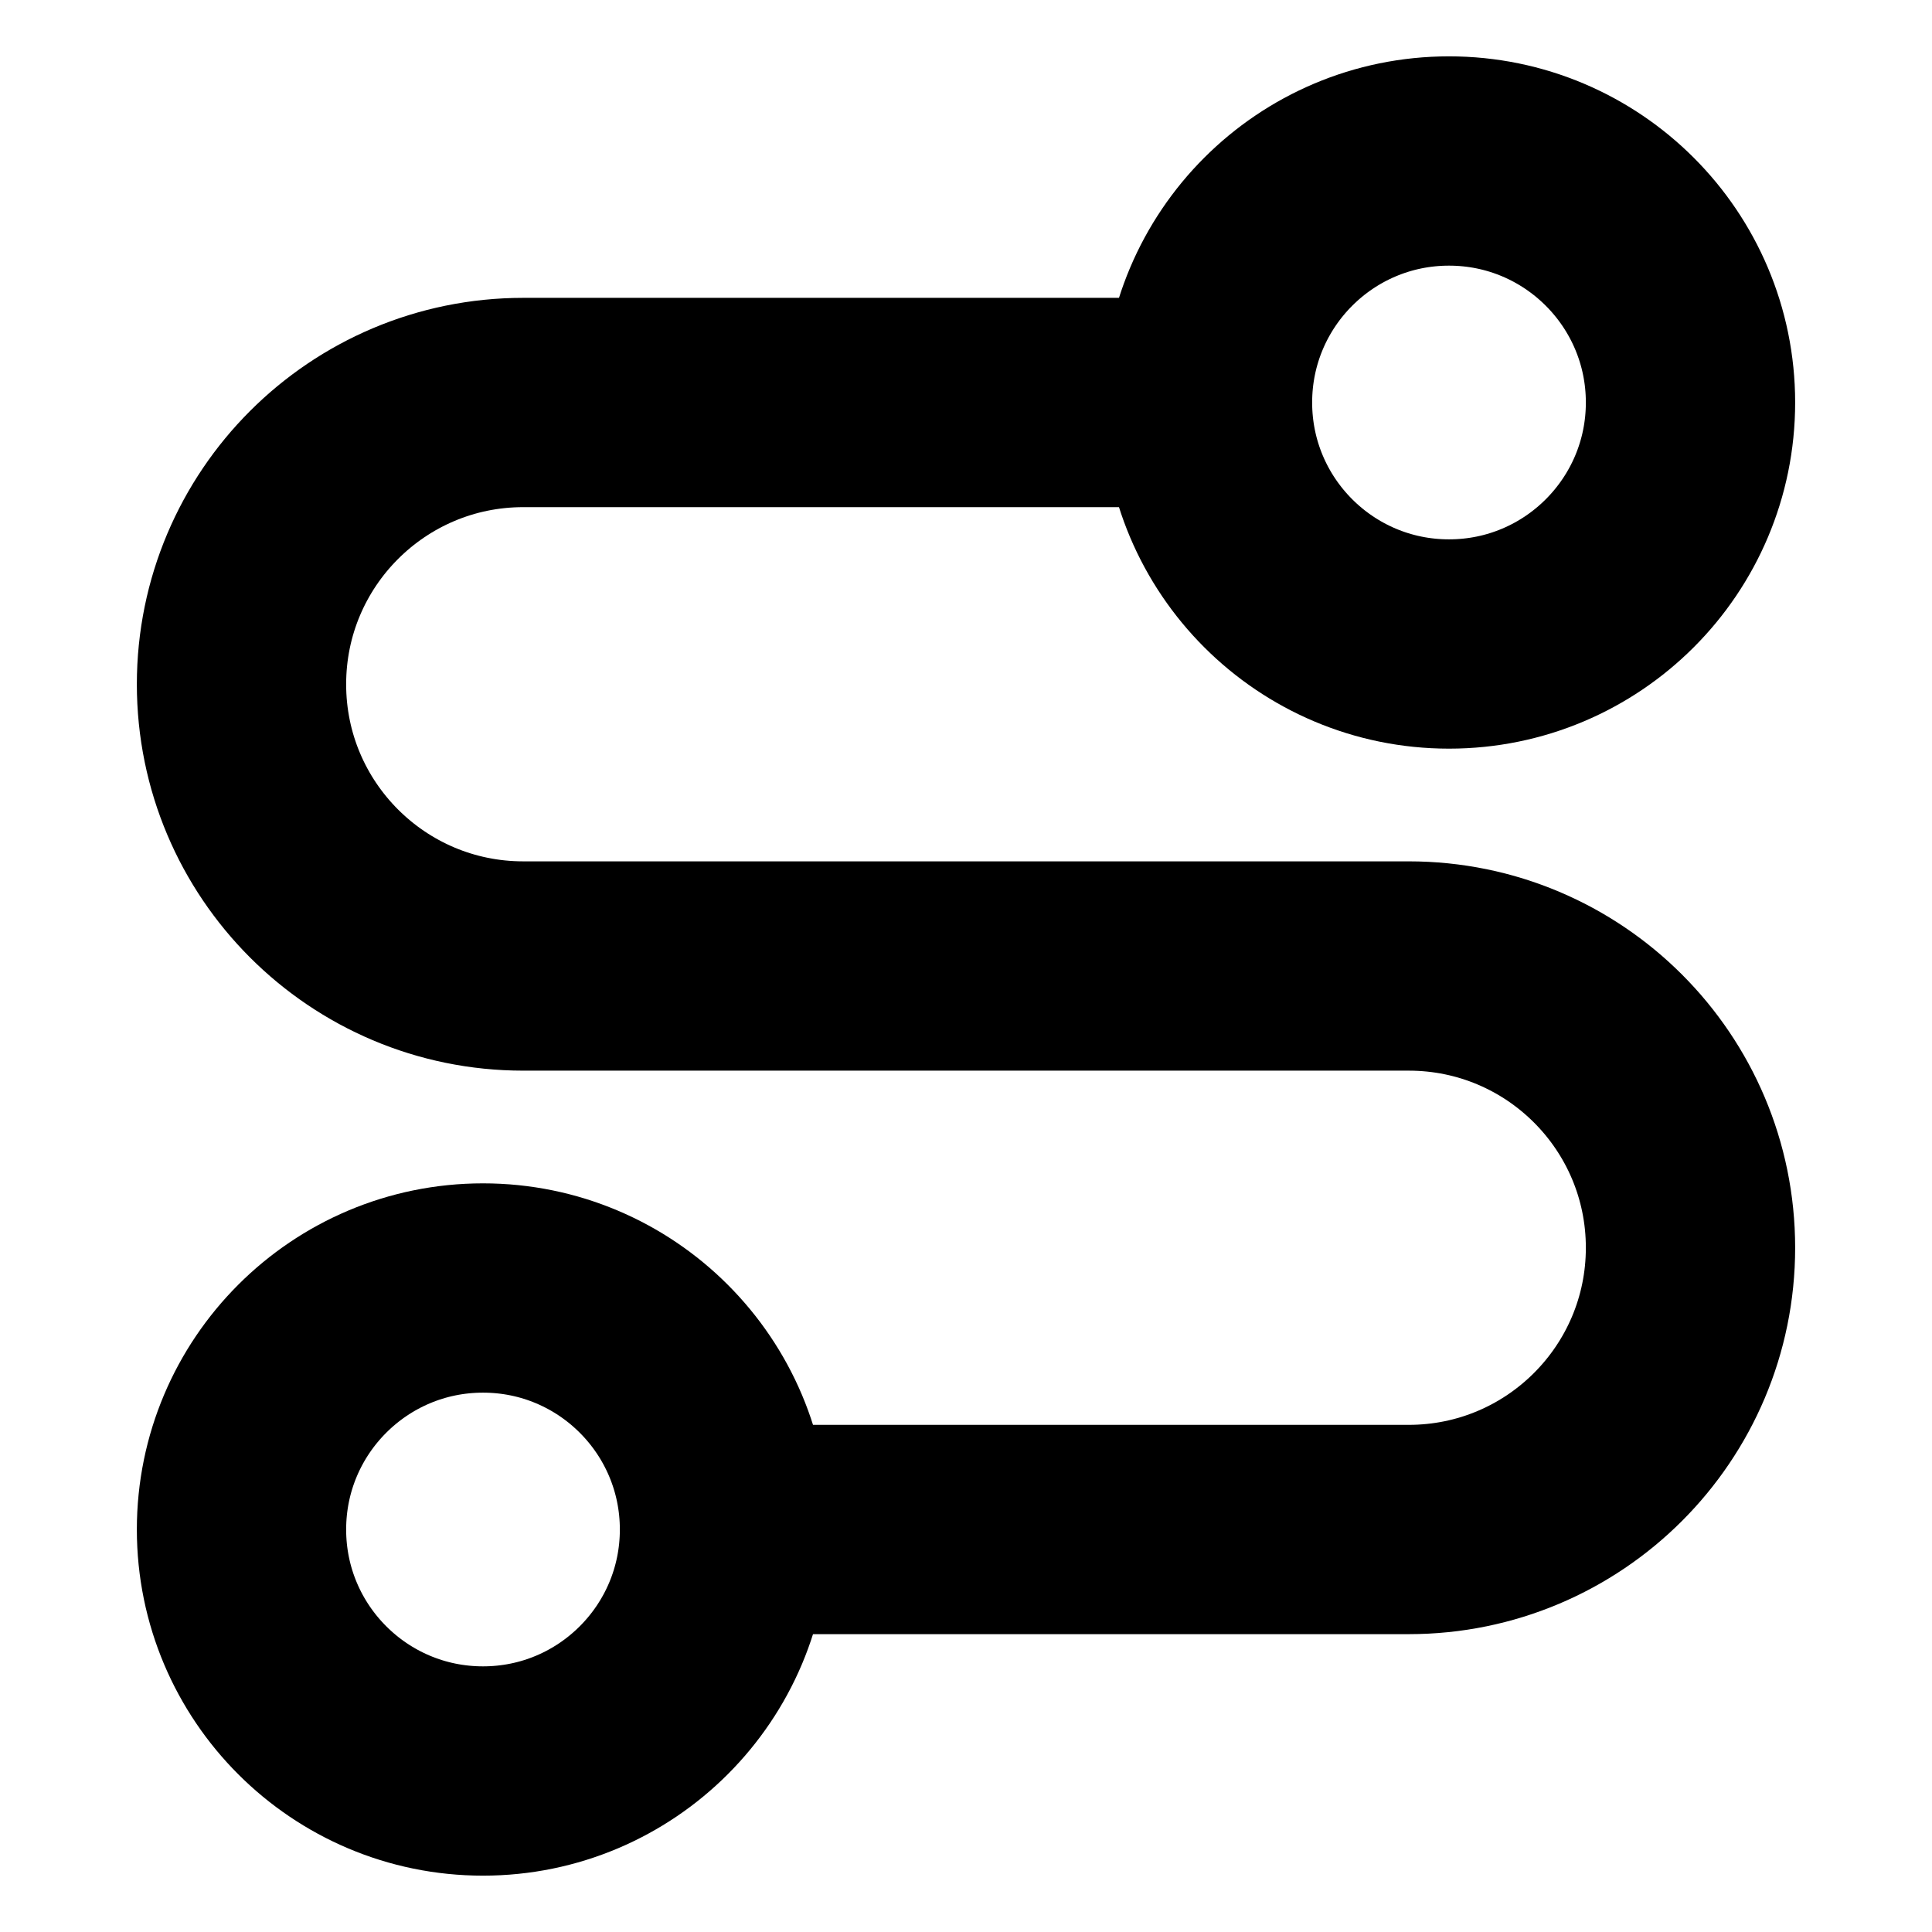
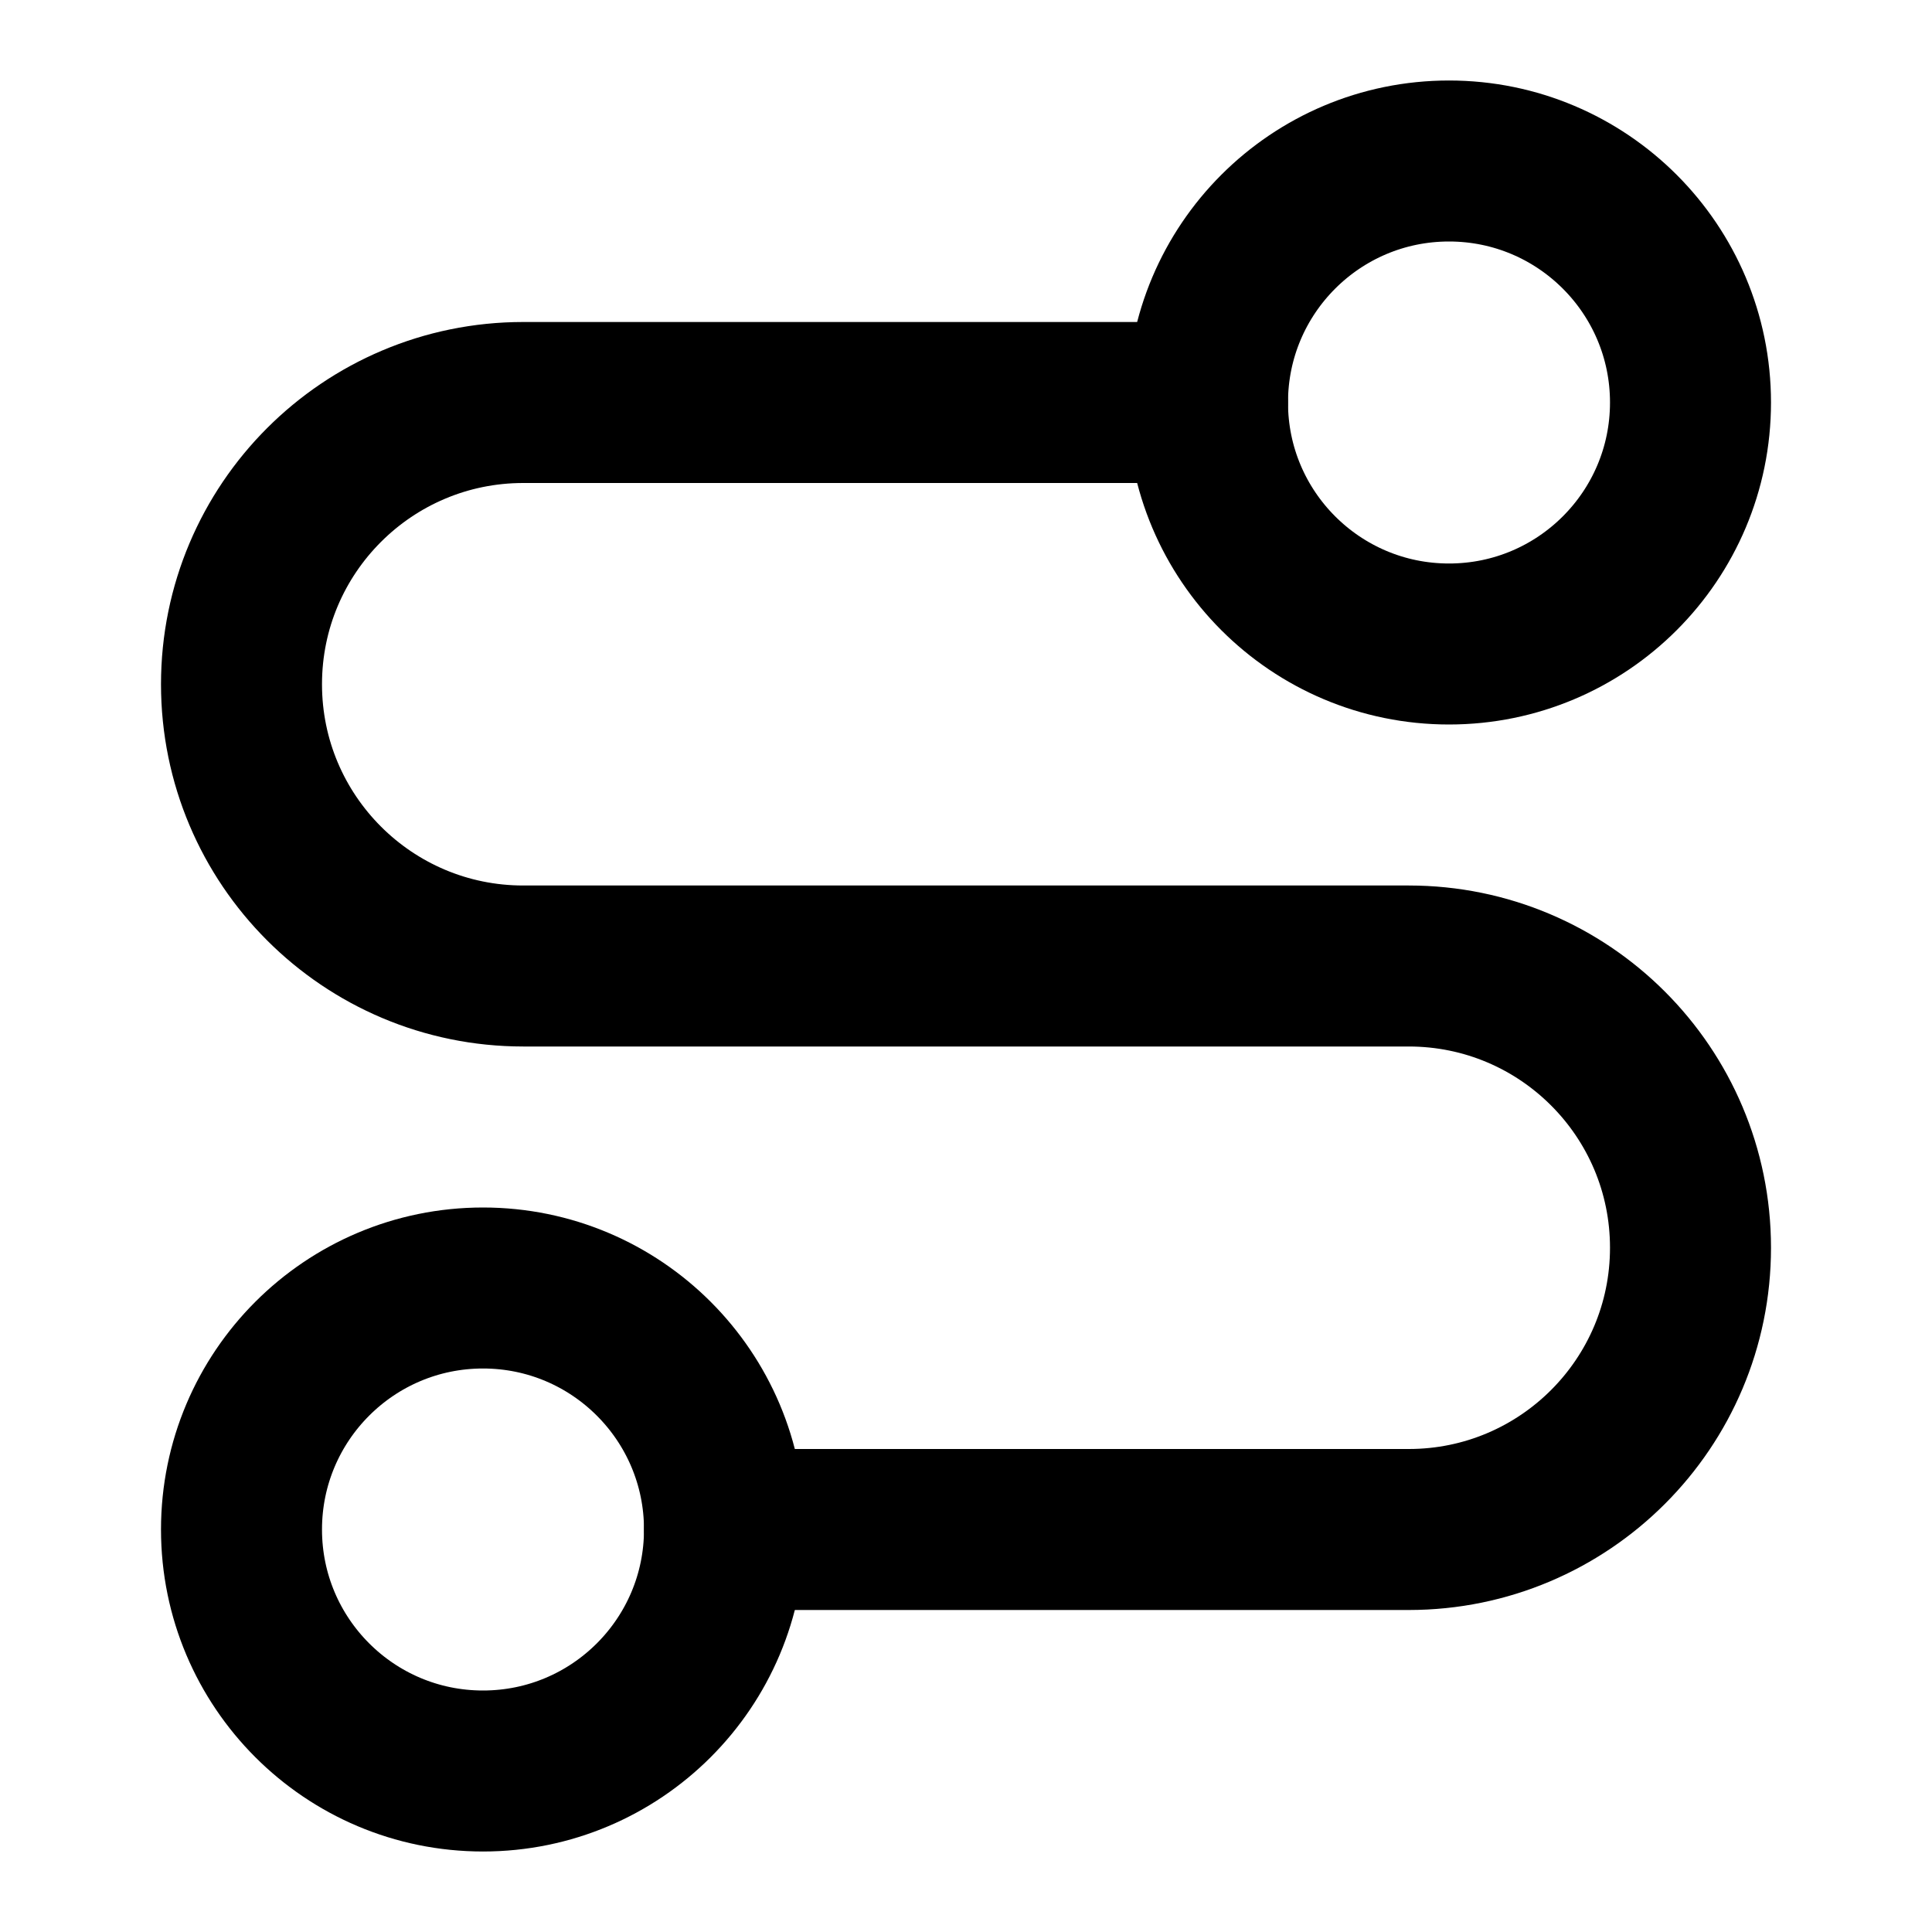
- <svg xmlns="http://www.w3.org/2000/svg" class="lucide lucide-route" width="24" height="24" viewBox="0 0 24 24" fill="none" stroke="currentColor" stroke-width="2.6" stroke-linecap="round" stroke-linejoin="round">
+ <svg xmlns="http://www.w3.org/2000/svg" class="lucide lucide-route" width="24" height="24" viewBox="0 0 24 24" fill="none" stroke="currentColor" stroke-width="2.0" stroke-linecap="round" stroke-linejoin="round">
  <circle cx="6" cy="19" r="3" />
  <path d="M9 19h8.5a3.5 3.5 0 0 0 0-7h-11a3.5 3.5 0 0 1 0-7H15" />
  <circle cx="18" cy="5" r="3" />
</svg>
